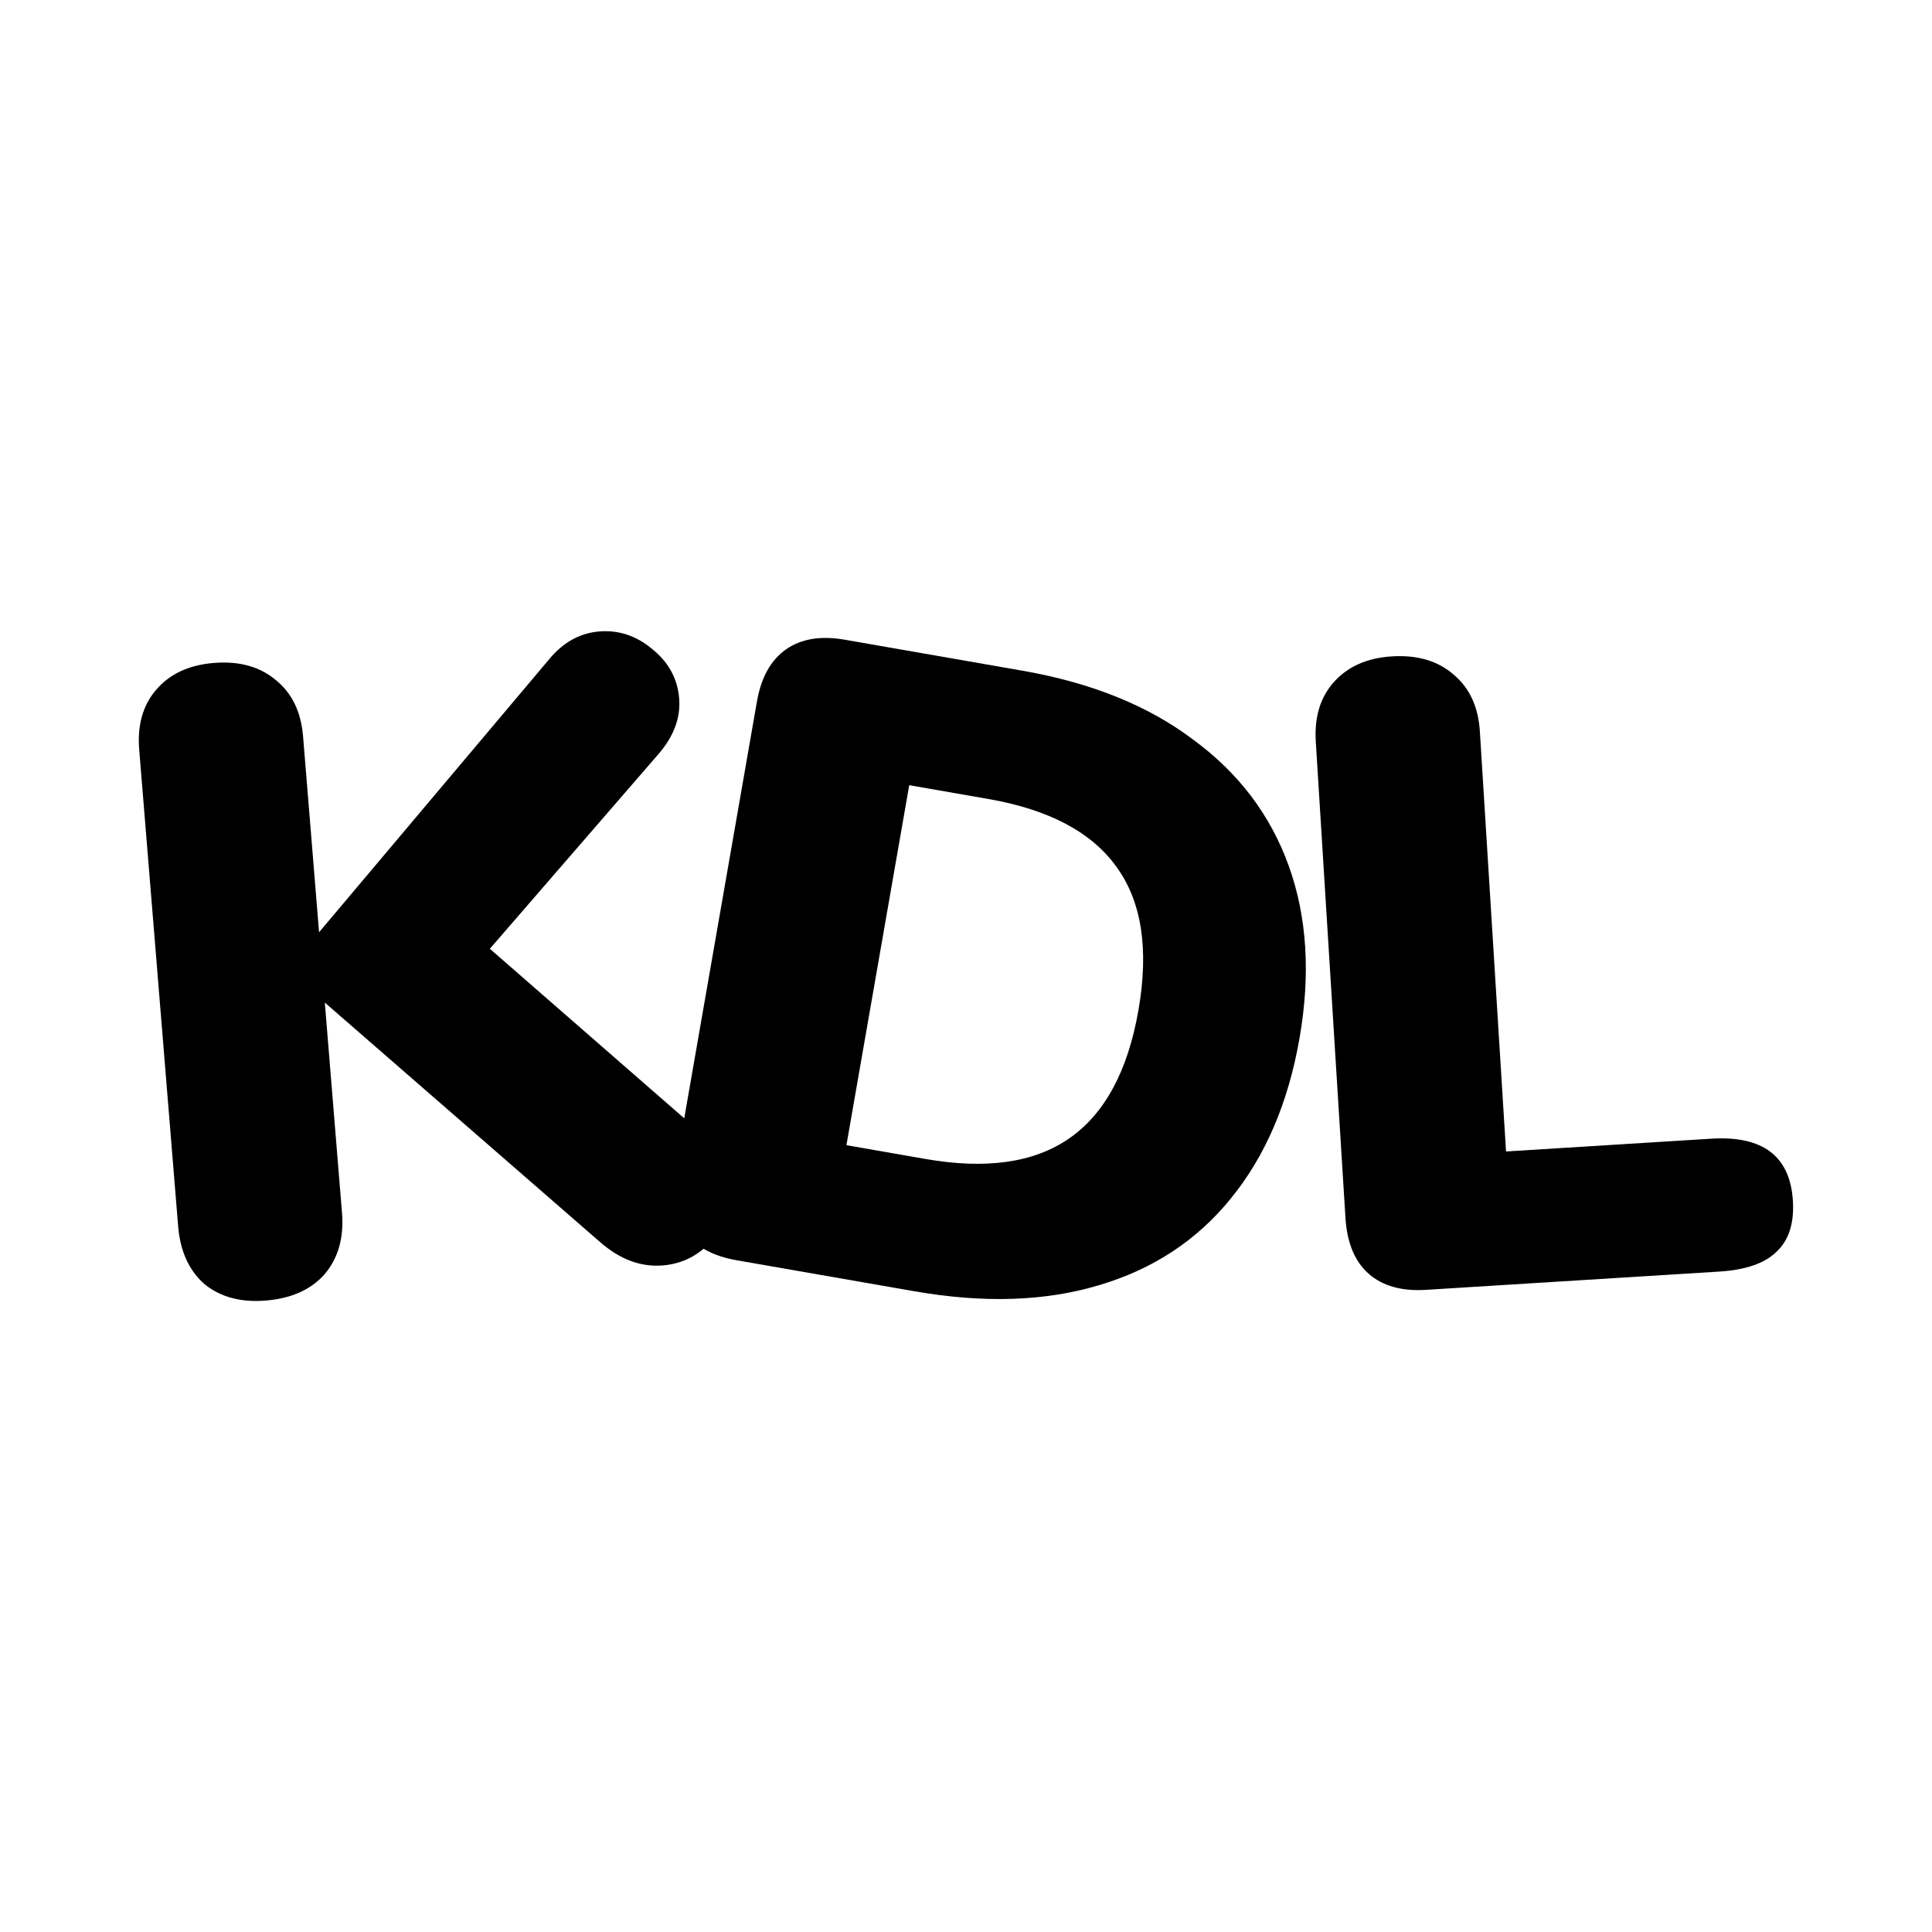
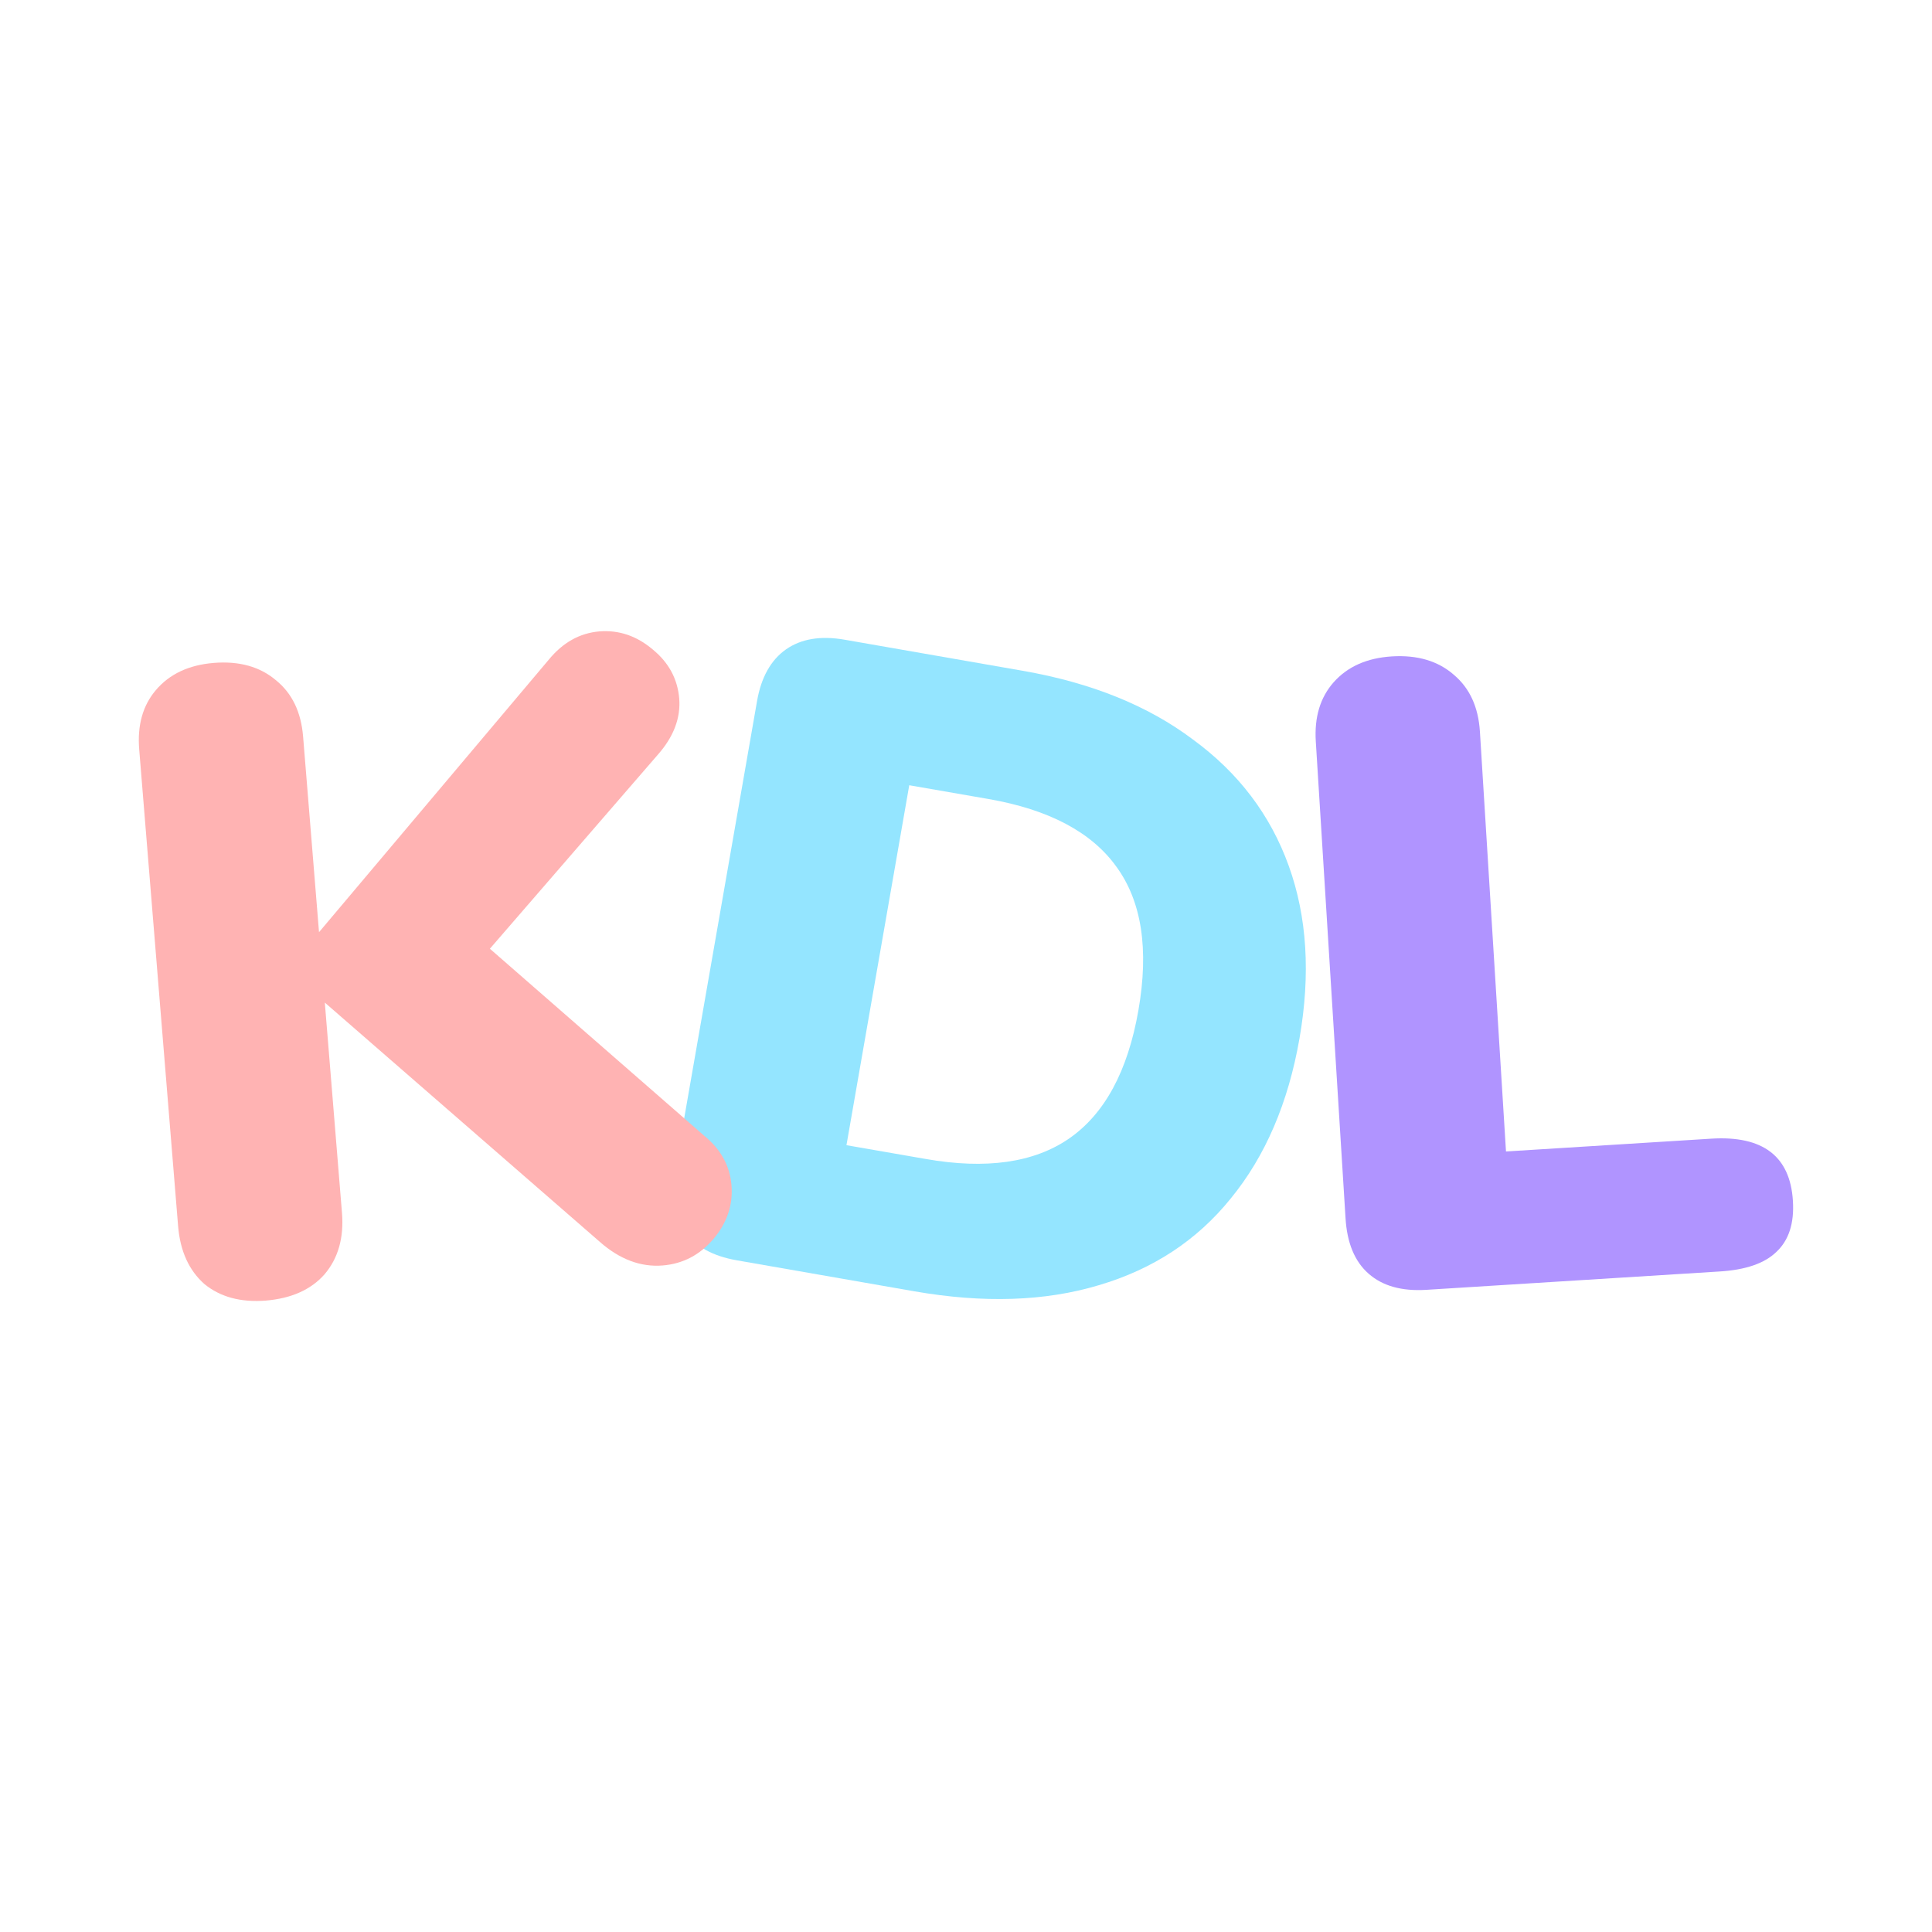
- <svg xmlns="http://www.w3.org/2000/svg" width="16" height="16" fill="none" viewBox="0 0 16 16">
-   <g style="fill:#000">
-     <path fill="#edd7ff" d="M283.371 159.177q-24.185 1.507-37.97-10.661-13.786-12.17-15.328-36.943L210.45-203.41q-1.506-24.184 11.768-39.223 13.828-15.665 38.602-17.208 25.363-1.58 41.029 12.247 15.628 13.239 17.135 37.423L336.29 67.651l135.67-8.452c34.21-2.131 52.23 11.55 54.07 41.043q1.395 22.415-10.92 33.84-11.715 11.39-37.68 13.006z" style="fill:#000" transform="translate(8.262 8.689)scale(.01252)" />
-     <path fill="#d7f8ff" d="M-172.688 139.602q-23.87-4.164-34.444-19.207-10.575-15.042-6.411-38.913L-159.211-230q4.164-23.87 19.207-34.445t38.913-6.41l117.607 20.514q68.118 11.881 112.657 45.447 45.222 33.085 63.399 83.65 18.175 50.565 7.107 114.025-11.172 64.044-45.495 106.05-33.64 41.526-87.394 57.347-53.17 15.921-121.871 3.938zM-47.62 72.629q59.968 10.46 94.738-13.471 35.454-24.412 46.016-84.961 10.563-60.55-14.635-94.941-24.615-34.29-84.582-44.751l-52.399-9.14-41.537 238.124z" style="fill:#000" transform="translate(8.262 8.689)scale(.01252)" />
-     <path fill="#ffb2b2" d="M-194.146 57.186q16.518 13.475 18.106 32.913 1.588 19.439-11.934 35.367-13.523 15.93-33.55 17.566-21.795 1.78-41.595-15.577L-445.048-30.827l11.358 139.013q2.022 24.74-11.501 40.668-13.571 15.34-38.899 17.41-24.74 2.022-40.621-10.912-15.34-13.572-17.362-38.311l-25.748-315.135q-1.974-24.15 11.009-39.442 13.522-15.93 38.262-17.95 25.329-2.07 41.258 11.453 15.88 12.933 17.854 37.084l10.588 129.588 151.899-180.221q14.016-17.156 33.454-18.744t35.367 11.934q15.882 12.935 17.469 32.372 1.589 19.439-14.146 37.327L-335.886-66.43Z" style="fill:#000" transform="translate(8.262 8.689)scale(.01252)" />
-   </g>
+ <svg xmlns="http://www.w3.org/2000/svg" width="16" height="16" viewBox="0 0 16 16" fill="none">
+   <path d="M11.81 10.682C11.608 10.694 11.45 10.65 11.334 10.548C11.219 10.447 11.155 10.293 11.143 10.086L10.897 6.142C10.884 5.94 10.933 5.777 11.044 5.651C11.16 5.52 11.321 5.449 11.527 5.436C11.739 5.423 11.91 5.474 12.041 5.589C12.172 5.7 12.243 5.856 12.256 6.058L12.472 9.536L14.171 9.43C14.599 9.403 14.825 9.575 14.848 9.944C14.86 10.131 14.814 10.272 14.711 10.368C14.613 10.463 14.456 10.517 14.239 10.53L11.81 10.682Z" fill="#B094FF" />
+   <path d="M6.1 10.437C5.901 10.402 5.757 10.322 5.669 10.196C5.58 10.071 5.554 9.908 5.588 9.709L6.269 5.809C6.303 5.61 6.384 5.466 6.509 5.378C6.635 5.29 6.797 5.263 6.996 5.298L8.469 5.555C9.037 5.654 9.507 5.844 9.879 6.124C10.257 6.4 10.521 6.749 10.673 7.171C10.825 7.593 10.854 8.069 10.762 8.599C10.669 9.133 10.479 9.576 10.192 9.926C9.912 10.273 9.547 10.512 9.098 10.644C8.654 10.777 8.146 10.794 7.572 10.694L6.1 10.437ZM7.666 9.598C8.166 9.686 8.562 9.629 8.852 9.43C9.148 9.226 9.34 8.871 9.428 8.366C9.516 7.861 9.455 7.464 9.245 7.177C9.039 6.891 8.686 6.704 8.186 6.617L7.53 6.503L7.01 9.484L7.666 9.598Z" fill="#94E5FF" />
+   <path d="M5.831 9.405C5.969 9.517 6.045 9.655 6.058 9.817C6.071 9.979 6.021 10.127 5.909 10.26C5.796 10.393 5.656 10.466 5.489 10.48C5.307 10.495 5.133 10.43 4.968 10.285L2.69 8.303L2.832 10.043C2.849 10.25 2.801 10.42 2.688 10.553C2.575 10.681 2.413 10.753 2.201 10.771C1.995 10.787 1.825 10.742 1.693 10.634C1.565 10.521 1.492 10.361 1.475 10.154L1.153 6.209C1.136 6.007 1.182 5.843 1.291 5.715C1.404 5.582 1.563 5.507 1.77 5.49C1.981 5.473 2.153 5.521 2.286 5.634C2.419 5.742 2.493 5.896 2.51 6.098L2.642 7.72L4.544 5.464C4.661 5.321 4.801 5.243 4.963 5.229C5.125 5.216 5.273 5.266 5.406 5.379C5.538 5.487 5.611 5.622 5.625 5.784C5.638 5.946 5.579 6.102 5.447 6.251L4.057 7.857L5.831 9.405Z" fill="#FFB3B3" />
</svg>
